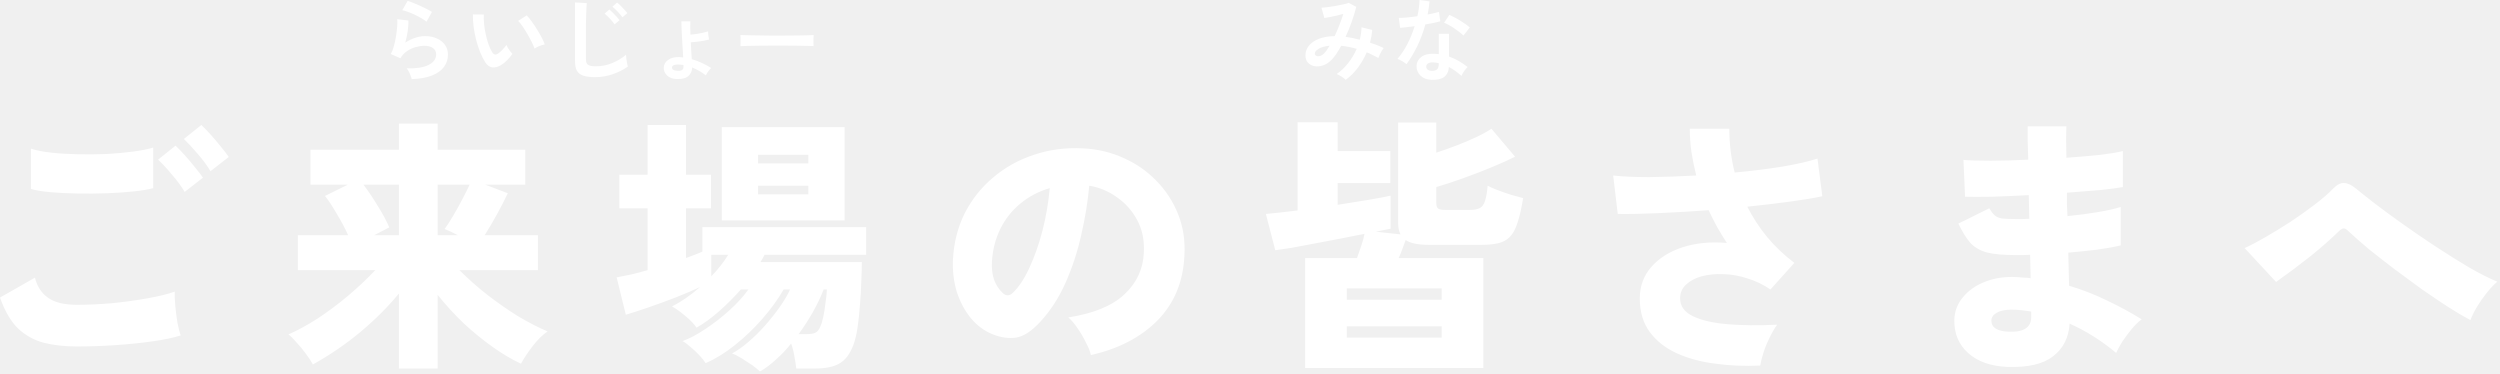
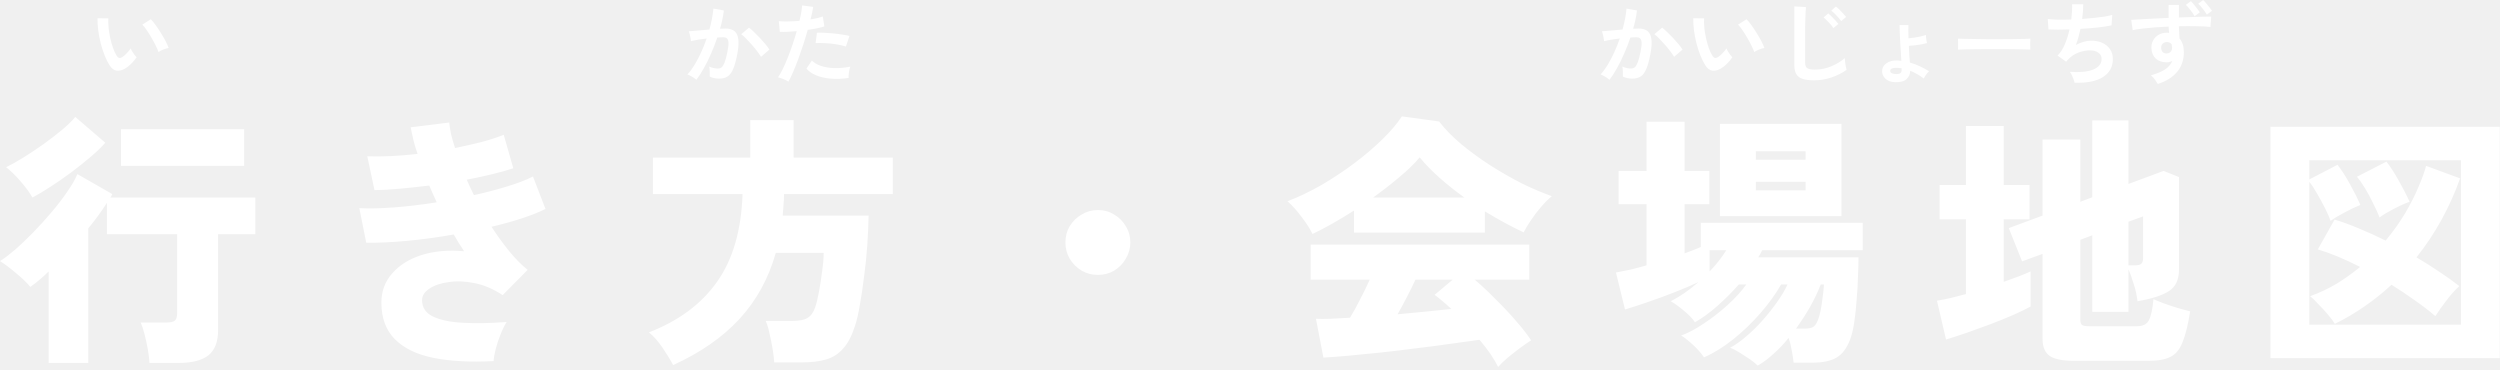
- <svg xmlns="http://www.w3.org/2000/svg" width="837" height="125" viewBox="0 0 837 125" fill="none">
-   <path d="M137.831 26.49C137.771 26.19 137.651 25.81 137.471 25.35C137.311 24.89 137.111 24.43 136.871 23.97C136.631 23.51 136.391 23.15 136.151 22.89C139.351 22.97 141.791 22.59 143.471 21.75C145.171 20.91 146.021 19.72 146.021 18.18C146.021 17.28 145.661 16.58 144.941 16.08C144.221 15.58 143.281 15.33 142.121 15.33C141.221 15.33 140.261 15.47 139.241 15.75C138.221 16.01 137.251 16.45 136.331 17.07C135.431 17.67 134.671 18.48 134.051 19.5L130.841 18.09C131.241 17.39 131.581 16.52 131.861 15.48C132.161 14.42 132.401 13.32 132.581 12.18C132.761 11.04 132.891 9.96 132.971 8.94C133.051 7.92 133.061 7.08 133.001 6.42L136.751 6.87C136.771 7.85 136.691 9.01 136.511 10.35C136.331 11.67 136.051 12.98 135.671 14.28C136.731 13.58 137.841 13.04 139.001 12.66C140.161 12.28 141.251 12.09 142.271 12.09C143.831 12.09 145.181 12.36 146.321 12.9C147.481 13.42 148.381 14.15 149.021 15.09C149.661 16.01 149.981 17.07 149.981 18.27C149.981 19.79 149.541 21.16 148.661 22.38C147.801 23.58 146.471 24.54 144.671 25.26C142.891 25.98 140.611 26.39 137.831 26.49ZM142.811 7.26C142.311 6.86 141.711 6.46 141.011 6.06C140.331 5.66 139.611 5.28 138.851 4.92C138.091 4.56 137.341 4.25 136.601 3.99C135.881 3.71 135.241 3.52 134.681 3.42L136.481 0.3C137.001 0.44 137.621 0.66 138.341 0.96C139.061 1.24 139.811 1.56 140.591 1.92C141.391 2.28 142.141 2.64 142.841 3C143.561 3.36 144.151 3.69 144.611 3.99L142.811 7.26ZM167.621 21.87C166.621 22.43 165.681 22.66 164.801 22.56C163.921 22.44 163.141 21.87 162.461 20.85C161.841 19.89 161.271 18.76 160.751 17.46C160.231 16.16 159.781 14.78 159.401 13.32C159.041 11.86 158.761 10.4 158.561 8.94C158.381 7.48 158.301 6.11 158.321 4.83L161.981 4.86C161.921 5.84 161.951 6.91 162.071 8.07C162.191 9.23 162.381 10.4 162.641 11.58C162.901 12.76 163.211 13.86 163.571 14.88C163.931 15.88 164.321 16.72 164.741 17.4C165.021 17.88 165.321 18.16 165.641 18.24C165.981 18.3 166.341 18.21 166.721 17.97C167.201 17.65 167.701 17.21 168.221 16.65C168.761 16.09 169.211 15.55 169.571 15.03C169.671 15.33 169.831 15.67 170.051 16.05C170.291 16.43 170.541 16.8 170.801 17.16C171.081 17.52 171.331 17.81 171.551 18.03C171.011 18.83 170.391 19.57 169.691 20.25C169.011 20.93 168.321 21.47 167.621 21.87ZM178.961 16.26C178.761 15.68 178.451 14.96 178.031 14.1C177.611 13.24 177.131 12.35 176.591 11.43C176.051 10.49 175.511 9.63 174.971 8.85C174.431 8.05 173.931 7.43 173.471 6.99L176.351 5.16C176.851 5.66 177.401 6.33 178.001 7.17C178.621 8.01 179.221 8.91 179.801 9.87C180.401 10.81 180.931 11.73 181.391 12.63C181.851 13.51 182.181 14.26 182.381 14.88C181.761 15 181.131 15.19 180.491 15.45C179.871 15.71 179.361 15.98 178.961 16.26ZM199.241 25.83C197.641 25.83 196.341 25.67 195.341 25.35C194.361 25.03 193.641 24.49 193.181 23.73C192.741 22.97 192.521 21.94 192.521 20.64V0.81L196.451 1.05C196.411 1.39 196.371 1.96 196.331 2.76C196.291 3.56 196.261 4.42 196.241 5.34C196.221 6.08 196.201 6.89 196.181 7.77C196.181 8.65 196.181 9.62 196.181 10.68V19.92C196.181 20.8 196.421 21.4 196.901 21.72C197.401 22.04 198.261 22.2 199.481 22.2C201.441 22.2 203.291 21.83 205.031 21.09C206.791 20.35 208.311 19.43 209.591 18.33C209.611 18.71 209.651 19.17 209.711 19.71C209.791 20.23 209.871 20.73 209.951 21.21C210.051 21.67 210.131 22.03 210.191 22.29C208.751 23.33 207.071 24.18 205.151 24.84C203.251 25.5 201.281 25.83 199.241 25.83ZM205.751 8.16C205.351 7.54 204.821 6.89 204.161 6.21C203.521 5.53 202.941 4.98 202.421 4.56L204.011 3.18C204.311 3.42 204.681 3.76 205.121 4.2C205.581 4.64 206.021 5.1 206.441 5.58C206.861 6.04 207.191 6.43 207.431 6.75L205.751 8.16ZM208.391 5.79C207.971 5.19 207.431 4.55 206.771 3.87C206.131 3.19 205.551 2.65 205.031 2.25L206.591 0.87C206.911 1.09 207.291 1.42 207.731 1.86C208.171 2.3 208.601 2.75 209.021 3.21C209.461 3.67 209.801 4.06 210.041 4.38L208.391 5.79ZM226.601 26.46C225.221 26.42 224.141 26.03 223.361 25.29C222.601 24.57 222.221 23.72 222.221 22.74C222.221 21.68 222.691 20.8 223.631 20.1C224.591 19.38 225.861 19.05 227.441 19.11C227.661 19.13 227.881 19.15 228.101 19.17C228.321 19.17 228.531 19.19 228.731 19.23C228.671 18.27 228.611 17.23 228.551 16.11C228.491 14.97 228.421 13.85 228.341 12.75C228.281 11.63 228.231 10.58 228.191 9.6C228.151 8.62 228.131 7.8 228.131 7.14H231.131C231.111 7.64 231.101 8.28 231.101 9.06C231.121 9.84 231.141 10.69 231.161 11.61C231.781 11.55 232.451 11.47 233.171 11.37C233.911 11.25 234.621 11.12 235.301 10.98C236.001 10.82 236.591 10.66 237.071 10.5C237.071 10.7 237.081 10.98 237.101 11.34C237.141 11.7 237.191 12.06 237.251 12.42C237.311 12.78 237.361 13.05 237.401 13.23C236.921 13.37 236.321 13.51 235.601 13.65C234.881 13.77 234.141 13.88 233.381 13.98C232.621 14.06 231.921 14.12 231.281 14.16C231.321 15.18 231.371 16.18 231.431 17.16C231.511 18.14 231.571 19.02 231.611 19.8C232.851 20.16 234.011 20.6 235.091 21.12C236.191 21.64 237.201 22.19 238.121 22.77C237.921 22.93 237.691 23.17 237.431 23.49C237.191 23.81 236.961 24.13 236.741 24.45C236.541 24.77 236.401 25.03 236.321 25.23C235.641 24.69 234.911 24.2 234.131 23.76C233.351 23.3 232.551 22.91 231.731 22.59C231.711 23.77 231.291 24.72 230.471 25.44C229.671 26.18 228.381 26.52 226.601 26.46ZM226.691 23.7C228.111 23.82 228.821 23.4 228.821 22.44V21.75C228.521 21.71 228.221 21.68 227.921 21.66C227.621 21.62 227.331 21.6 227.051 21.6C225.671 21.6 224.981 21.94 224.981 22.62C224.981 23.26 225.551 23.62 226.691 23.7ZM247.901 15.45C247.921 15.17 247.931 14.79 247.931 14.31C247.931 13.83 247.931 13.35 247.931 12.87C247.931 12.39 247.921 12.01 247.901 11.73C248.281 11.75 248.951 11.77 249.911 11.79C250.891 11.81 252.051 11.83 253.391 11.85C254.751 11.87 256.201 11.89 257.741 11.91C259.281 11.91 260.821 11.91 262.361 11.91C263.901 11.91 265.351 11.9 266.711 11.88C268.091 11.86 269.281 11.84 270.281 11.82C271.281 11.8 271.991 11.77 272.411 11.73C272.391 11.99 272.371 12.36 272.351 12.84C272.351 13.32 272.351 13.81 272.351 14.31C272.371 14.79 272.381 15.16 272.381 15.42C271.881 15.4 271.141 15.38 270.161 15.36C269.201 15.34 268.071 15.32 266.771 15.3C265.491 15.28 264.121 15.27 262.661 15.27C261.221 15.27 259.761 15.27 258.281 15.27C256.801 15.27 255.391 15.28 254.051 15.3C252.711 15.32 251.501 15.34 250.421 15.36C249.361 15.38 248.521 15.41 247.901 15.45Z" fill="white" />
-   <path d="M25.741 116C21.601 116 17.881 115.58 14.581 114.74C11.281 113.84 8.401 112.22 5.941 109.88C3.541 107.48 1.561 104.06 0.001 99.62L11.701 92.96C12.421 95.9 13.891 98.15 16.111 99.71C18.331 101.27 21.541 102.05 25.741 102.05C29.461 102.05 33.391 101.87 37.531 101.51C41.671 101.09 45.601 100.55 49.321 99.89C53.041 99.23 56.101 98.48 58.501 97.64C58.441 98.9 58.501 100.49 58.681 102.41C58.861 104.27 59.101 106.13 59.401 107.99C59.761 109.79 60.121 111.23 60.481 112.31C58.021 113.09 54.871 113.75 51.031 114.29C47.191 114.83 43.081 115.25 38.701 115.55C34.321 115.85 30.001 116 25.741 116ZM10.351 63.26V49.76C12.151 50.36 14.431 50.81 17.191 51.11C19.951 51.41 22.921 51.59 26.101 51.65C29.341 51.71 32.551 51.68 35.731 51.56C38.911 51.38 41.851 51.11 44.551 50.75C47.311 50.39 49.561 49.94 51.301 49.4V62.99C49.801 63.41 47.671 63.77 44.911 64.07C42.211 64.37 39.211 64.58 35.911 64.7C32.671 64.82 29.371 64.85 26.011 64.79C22.711 64.73 19.681 64.58 16.921 64.34C14.161 64.1 11.971 63.74 10.351 63.26ZM70.471 57.32C69.331 55.4 67.891 53.45 66.151 51.47C64.471 49.49 62.941 47.84 61.561 46.52L67.411 41.84C68.191 42.56 69.181 43.58 70.381 44.9C71.581 46.22 72.751 47.6 73.891 49.04C75.031 50.42 75.931 51.59 76.591 52.55L70.471 57.32ZM61.831 64.25C60.691 62.33 59.251 60.38 57.511 58.4C55.831 56.36 54.301 54.71 52.921 53.45L58.771 48.77C59.551 49.49 60.541 50.51 61.741 51.83C62.941 53.15 64.111 54.53 65.251 55.97C66.391 57.35 67.291 58.52 67.951 59.48L61.831 64.25ZM133.561 123.38V98.27C129.841 102.77 125.581 107.03 120.781 111.05C115.981 115.07 110.641 118.73 104.761 122.03C104.161 120.89 103.351 119.66 102.331 118.34C101.371 117.02 100.351 115.79 99.271 114.65C98.251 113.45 97.351 112.55 96.571 111.95C99.511 110.69 102.721 108.95 106.201 106.73C109.681 104.45 113.101 101.9 116.461 99.08C119.881 96.2 122.941 93.32 125.641 90.44H99.721V78.74H116.551C115.531 76.46 114.271 74.09 112.771 71.63C111.331 69.11 110.011 67.1 108.811 65.6L116.461 61.82H103.951V50.12H133.561V41.39H146.521V50.12H175.861V61.82H162.451L170.011 64.7C169.051 66.74 167.881 69.02 166.501 71.54C165.121 74.06 163.711 76.46 162.271 78.74H180.091V90.44H153.811C156.691 93.32 159.811 96.08 163.171 98.72C166.591 101.36 170.041 103.76 173.521 105.92C177.061 108.02 180.331 109.7 183.331 110.96C181.651 112.1 180.001 113.72 178.381 115.82C176.761 117.92 175.441 119.9 174.421 121.76C171.421 120.38 168.271 118.52 164.971 116.18C161.671 113.84 158.431 111.2 155.251 108.26C152.131 105.26 149.221 102.08 146.521 98.72V123.38H133.561ZM125.281 78.74H133.561V61.82H121.681C123.361 64.04 125.011 66.5 126.631 69.2C128.311 71.9 129.541 74.21 130.321 76.13L125.281 78.74ZM146.521 78.74H153.271C152.491 78.32 151.711 77.93 150.931 77.57C150.151 77.21 149.461 76.91 148.861 76.67C149.701 75.53 150.631 74.09 151.651 72.35C152.731 70.55 153.751 68.72 154.711 66.86C155.731 64.94 156.571 63.26 157.231 61.82H146.521V78.74ZM254.431 124.37C253.891 123.83 253.051 123.14 251.911 122.3C250.771 121.52 249.571 120.74 248.311 119.96C247.051 119.18 245.971 118.64 245.071 118.34C246.871 117.38 248.701 116.09 250.561 114.47C252.481 112.85 254.341 111.02 256.141 108.98C257.941 106.94 259.561 104.9 261.001 102.86C262.501 100.76 263.671 98.78 264.511 96.92H262.351C260.491 100.16 258.151 103.4 255.331 106.64C252.511 109.88 249.451 112.82 246.151 115.46C242.851 118.1 239.551 120.14 236.251 121.58C235.771 120.8 235.051 119.9 234.091 118.88C233.191 117.92 232.231 117.02 231.211 116.18C230.191 115.28 229.291 114.62 228.511 114.2C230.851 113.36 233.401 112.01 236.161 110.15C238.981 108.29 241.681 106.19 244.261 103.85C246.841 101.51 248.941 99.2 250.561 96.92H248.041C245.761 99.5 243.331 101.93 240.751 104.21C238.171 106.49 235.651 108.32 233.191 109.7C232.411 108.5 231.181 107.21 229.501 105.83C227.881 104.45 226.381 103.37 225.001 102.59C228.181 100.97 231.301 98.81 234.361 96.11C232.081 97.19 229.411 98.33 226.351 99.53C223.291 100.73 220.261 101.84 217.261 102.86C214.321 103.88 211.741 104.72 209.521 105.38L206.461 92.87C208.021 92.57 209.671 92.24 211.411 91.88C213.151 91.46 214.951 90.98 216.811 90.44V69.74H207.361V58.49H216.811V41.84H229.681V58.49H238.051V69.74H229.681V86.39C230.701 86.03 231.661 85.67 232.561 85.31C233.521 84.95 234.391 84.59 235.171 84.23V76.04H289.981V85.31H255.961C255.601 86.09 255.151 86.9 254.611 87.74H288.541C288.541 89.54 288.481 91.7 288.361 94.22C288.301 96.74 288.151 99.35 287.911 102.05C287.731 104.75 287.461 107.3 287.101 109.7C286.741 112.1 286.261 114.08 285.661 115.64C284.521 118.58 282.991 120.59 281.071 121.67C279.151 122.81 276.421 123.38 272.881 123.38H266.581C266.461 122.18 266.251 120.8 265.951 119.24C265.711 117.74 265.351 116.33 264.871 115.01C263.251 117.05 261.541 118.85 259.741 120.41C258.001 122.03 256.231 123.35 254.431 124.37ZM241.651 73.79V42.56H282.781V73.79H241.651ZM267.391 111.86H270.091C271.351 111.86 272.311 111.71 272.971 111.41C273.691 111.05 274.261 110.33 274.681 109.25C275.041 108.47 275.371 107.36 275.671 105.92C275.971 104.48 276.211 102.95 276.391 101.33C276.631 99.71 276.781 98.24 276.841 96.92H275.761C274.801 99.38 273.601 101.9 272.161 104.48C270.721 107 269.131 109.46 267.391 111.86ZM253.801 65.06H270.631V62.18H253.801V65.06ZM253.801 54.71H270.631V51.83H253.801V54.71ZM238.141 92.51C240.361 90.23 242.251 87.83 243.811 85.31H238.141V92.51ZM365.221 118.88C364.981 117.68 364.441 116.3 363.601 114.74C362.821 113.12 361.891 111.53 360.811 109.97C359.791 108.41 358.741 107.18 357.661 106.28C366.121 104.96 372.391 102.38 376.471 98.54C380.551 94.7 382.711 90.08 382.951 84.68C383.191 80.6 382.471 76.97 380.791 73.79C379.111 70.61 376.831 68.03 373.951 66.05C371.131 64.01 368.041 62.72 364.681 62.18C364.201 67.52 363.301 73.04 361.981 78.74C360.721 84.38 358.951 89.75 356.671 94.85C354.391 99.89 351.571 104.21 348.211 107.81C345.391 110.87 342.721 112.61 340.201 113.03C337.681 113.39 335.011 113 332.191 111.86C329.431 110.72 327.031 108.92 324.991 106.46C322.951 103.94 321.391 101 320.311 97.64C319.291 94.22 318.871 90.62 319.051 86.84C319.351 81.2 320.671 76.04 323.011 71.36C325.411 66.68 328.591 62.69 332.551 59.39C336.511 56.03 341.041 53.51 346.141 51.83C351.301 50.09 356.791 49.37 362.611 49.67C367.471 49.91 372.001 50.99 376.201 52.91C380.401 54.77 384.061 57.32 387.181 60.56C390.361 63.8 392.791 67.55 394.471 71.81C396.151 76.07 396.841 80.69 396.541 85.67C396.121 94.37 393.121 101.57 387.541 107.27C381.961 112.91 374.521 116.78 365.221 118.88ZM339.031 98.09C341.071 96.17 342.931 93.38 344.611 89.72C346.351 86 347.821 81.83 349.021 77.21C350.221 72.53 351.031 67.79 351.451 62.99C347.731 64.07 344.431 65.81 341.551 68.21C338.731 70.55 336.511 73.37 334.891 76.67C333.271 79.97 332.341 83.6 332.101 87.56C331.981 89.9 332.221 91.94 332.821 93.68C333.481 95.42 334.411 96.86 335.611 98C336.751 99.14 337.891 99.17 339.031 98.09ZM436.951 123.2V86.39H454.321C454.801 85.01 455.281 83.63 455.761 82.25C456.241 80.87 456.601 79.55 456.841 78.29C454.261 78.83 451.531 79.37 448.651 79.91C445.771 80.45 442.921 80.99 440.101 81.53C437.341 82.07 434.791 82.55 432.451 82.97C430.171 83.33 428.341 83.6 426.961 83.78L423.811 71.63C425.011 71.51 426.511 71.36 428.311 71.18C430.171 70.94 432.211 70.7 434.431 70.46V40.94H447.841V50.57H465.481V61.28H447.841V68.57C451.381 68.03 454.741 67.49 457.921 66.95C461.161 66.41 463.711 65.93 465.571 65.51V76.58C464.911 76.7 464.161 76.85 463.321 77.03C462.481 77.21 461.581 77.39 460.621 77.57L468.901 78.47C468.361 77.45 468.091 76.16 468.091 74.6V41.03H480.871V51.11C483.091 50.39 485.371 49.58 487.711 48.68C490.051 47.78 492.241 46.85 494.281 45.89C496.321 44.93 498.001 44 499.321 43.1L507.241 52.46C505.261 53.48 502.741 54.62 499.681 55.88C496.681 57.14 493.501 58.37 490.141 59.57C486.841 60.77 483.751 61.79 480.871 62.63V68.12C480.871 68.9 481.081 69.47 481.501 69.83C481.921 70.13 482.731 70.28 483.931 70.28H492.121C493.561 70.28 494.671 70.07 495.451 69.65C496.231 69.23 496.801 68.45 497.161 67.31C497.581 66.11 497.881 64.4 498.061 62.18C498.961 62.66 500.131 63.17 501.571 63.71C503.011 64.25 504.481 64.76 505.981 65.24C507.541 65.66 508.861 66.02 509.941 66.32C509.401 69.74 508.771 72.5 508.051 74.6C507.391 76.7 506.521 78.29 505.441 79.37C504.421 80.39 503.131 81.08 501.571 81.44C500.011 81.8 498.061 81.98 495.721 81.98H478.621C474.781 81.98 472.111 81.44 470.611 80.36C470.311 81.26 469.951 82.25 469.531 83.33C469.171 84.35 468.751 85.37 468.271 86.39H496.621V123.2H436.951ZM450.901 113.03H482.671V109.25H450.901V113.03ZM450.901 100.34H482.671V96.56H450.901V100.34ZM589.321 122.39C584.101 122.63 579.091 122.42 574.291 121.76C569.491 121.16 565.171 119.99 561.331 118.25C557.551 116.51 554.551 114.14 552.331 111.14C550.111 108.14 549.001 104.39 549.001 99.89C549.001 95.81 550.291 92.3 552.871 89.36C555.451 86.42 558.931 84.23 563.311 82.79C567.751 81.35 572.701 80.87 578.161 81.35C577.021 79.61 575.941 77.84 574.921 76.04C573.901 74.18 572.941 72.29 572.041 70.37C566.281 70.79 560.701 71.12 555.301 71.36C549.901 71.6 545.341 71.69 541.621 71.63L540.091 58.76C543.271 59.12 547.321 59.3 552.241 59.3C557.161 59.24 562.381 59.06 567.901 58.76C567.241 56.12 566.701 53.48 566.281 50.84C565.921 48.2 565.741 45.62 565.741 43.1H578.971C578.971 45.56 579.121 48.02 579.421 50.48C579.721 52.94 580.171 55.37 580.771 57.77C586.471 57.23 591.781 56.57 596.701 55.79C601.621 54.95 605.551 54.05 608.491 53.09L610.111 65.69C607.411 66.29 603.841 66.89 599.401 67.49C594.961 68.09 590.161 68.66 585.001 69.2C586.801 72.74 588.991 76.1 591.571 79.28C594.211 82.46 597.271 85.37 600.751 88.01L592.741 96.92C590.401 95.3 587.851 94.07 585.091 93.23C582.391 92.33 579.691 91.85 576.991 91.79C574.351 91.67 571.921 91.91 569.701 92.51C567.541 93.11 565.801 94.04 564.481 95.3C563.161 96.5 562.501 98.03 562.501 99.89C562.501 102.47 563.911 104.45 566.731 105.83C569.551 107.21 573.391 108.11 578.251 108.53C583.171 108.95 588.751 109.01 594.991 108.71C594.151 109.85 593.311 111.29 592.471 113.03C591.631 114.71 590.941 116.39 590.401 118.07C589.861 119.81 589.501 121.25 589.321 122.39ZM672.031 122.84C666.451 122.6 662.071 121.04 658.891 118.16C655.771 115.34 654.241 111.68 654.301 107.18C654.361 104.3 655.321 101.75 657.181 99.53C659.041 97.25 661.531 95.51 664.651 94.31C667.831 93.05 671.431 92.54 675.451 92.78C676.171 92.84 676.891 92.9 677.611 92.96C678.391 92.96 679.141 93.02 679.861 93.14L679.681 85.31C678.841 85.37 678.001 85.4 677.161 85.4C676.381 85.4 675.571 85.4 674.731 85.4C670.651 85.4 667.441 85.1 665.101 84.5C662.821 83.84 660.991 82.76 659.611 81.26C658.291 79.7 656.971 77.57 655.651 74.87L666.001 69.74C666.601 70.76 667.201 71.54 667.801 72.08C668.401 72.62 669.241 72.98 670.321 73.16C671.461 73.28 673.021 73.34 675.001 73.34C675.721 73.34 676.441 73.34 677.161 73.34C677.881 73.34 678.631 73.31 679.411 73.25L679.231 65.33C674.791 65.57 670.651 65.75 666.811 65.87C662.971 65.93 660.001 65.93 657.901 65.87L657.361 53.54C659.461 53.72 662.461 53.81 666.361 53.81C670.321 53.81 674.551 53.69 679.051 53.45C678.991 51.23 678.931 49.19 678.871 47.33C678.871 45.41 678.871 43.73 678.871 42.29H691.831C691.711 45.05 691.711 48.56 691.831 52.82C696.031 52.52 699.841 52.19 703.261 51.83C706.681 51.41 709.171 50.99 710.731 50.57V62.63C709.171 62.93 706.681 63.26 703.261 63.62C699.901 63.92 696.151 64.22 692.011 64.52C692.011 65.84 692.011 67.16 692.011 68.48C692.071 69.74 692.131 71.03 692.191 72.35C695.851 71.99 699.271 71.54 702.451 71C705.631 70.46 708.151 69.89 710.011 69.29V82.16C707.731 82.7 705.061 83.18 702.001 83.6C699.001 83.96 695.821 84.29 692.461 84.59L692.731 95.66C697.171 96.98 701.401 98.63 705.421 100.61C709.501 102.53 713.371 104.63 717.031 106.91C715.951 107.69 714.841 108.77 713.701 110.15C712.561 111.53 711.511 112.94 710.551 114.38C709.651 115.82 708.961 117.08 708.481 118.16C703.621 114.08 698.431 110.81 692.911 108.35C692.611 113.03 690.781 116.66 687.421 119.24C684.121 121.88 678.991 123.08 672.031 122.84ZM672.391 111.05C677.491 111.29 680.041 109.67 680.041 106.19V104.3C678.901 104.12 677.791 103.97 676.711 103.85C675.631 103.73 674.551 103.67 673.471 103.67C671.311 103.67 669.631 104.03 668.431 104.75C667.291 105.41 666.721 106.28 666.721 107.36C666.721 109.64 668.611 110.87 672.391 111.05ZM827.101 107.18C824.941 106.04 822.451 104.57 819.631 102.77C816.871 100.97 813.931 98.99 810.811 96.83C807.751 94.61 804.691 92.36 801.631 90.08C798.571 87.74 795.691 85.49 792.991 83.33C790.351 81.11 788.071 79.1 786.151 77.3C785.551 76.7 785.041 76.43 784.621 76.49C784.261 76.49 783.811 76.73 783.271 77.21C780.451 79.97 777.181 82.85 773.461 85.85C769.741 88.79 765.931 91.64 762.031 94.4L751.501 83.06C753.481 82.16 755.821 80.93 758.521 79.37C761.221 77.81 764.011 76.1 766.891 74.24C769.771 72.32 772.471 70.4 774.991 68.48C777.511 66.56 779.551 64.79 781.111 63.17C782.431 61.79 783.691 61.16 784.891 61.28C786.091 61.34 787.441 62 788.941 63.26C790.321 64.4 792.361 66.02 795.061 68.12C797.821 70.22 800.971 72.53 804.511 75.05C808.051 77.57 811.741 80.09 815.581 82.61C819.421 85.13 823.111 87.44 826.651 89.54C830.191 91.58 833.341 93.17 836.101 94.31C835.021 95.21 833.851 96.44 832.591 98C831.391 99.5 830.281 101.09 829.261 102.77C828.301 104.39 827.581 105.86 827.101 107.18Z" fill="white" />
-   <path d="M450.531 26.73C450.211 26.39 449.741 26.02 449.121 25.62C448.521 25.24 447.991 24.96 447.531 24.78C448.951 23.8 450.231 22.58 451.371 21.12C452.531 19.64 453.481 18.05 454.221 16.35C453.361 16.09 452.491 15.88 451.611 15.72C450.731 15.54 449.871 15.41 449.031 15.33C448.511 16.31 447.971 17.21 447.411 18.03C446.871 18.83 446.321 19.51 445.761 20.07C444.921 20.93 444.001 21.53 443.001 21.87C442.021 22.21 441.071 22.31 440.151 22.17C439.251 22.01 438.511 21.62 437.931 21C437.351 20.38 437.061 19.55 437.061 18.51C437.061 17.35 437.441 16.29 438.201 15.33C438.961 14.37 440.061 13.6 441.501 13.02C442.961 12.44 444.741 12.13 446.841 12.09C447.381 10.95 447.901 9.74 448.401 8.46C448.901 7.18 449.351 5.91 449.751 4.65C449.011 4.85 448.231 5.05 447.411 5.25C446.611 5.43 445.851 5.59 445.131 5.73C444.431 5.87 443.851 5.97 443.391 6.03L442.431 2.58C442.951 2.56 443.621 2.5 444.441 2.4C445.261 2.3 446.121 2.17 447.021 2.01C447.941 1.85 448.801 1.68 449.601 1.5C450.421 1.32 451.071 1.14 451.551 0.96L454.071 2.31C453.731 3.71 453.251 5.3 452.631 7.08C452.011 8.86 451.301 10.61 450.501 12.33C451.261 12.43 452.031 12.56 452.811 12.72C453.611 12.88 454.421 13.07 455.241 13.29C455.421 12.59 455.561 11.9 455.661 11.22C455.761 10.52 455.821 9.83 455.841 9.15L459.411 10.02C459.311 11.42 459.071 12.84 458.691 14.28C459.491 14.54 460.271 14.82 461.031 15.12C461.811 15.42 462.551 15.74 463.251 16.08C463.051 16.32 462.831 16.64 462.591 17.04C462.351 17.44 462.131 17.86 461.931 18.3C461.751 18.72 461.601 19.09 461.481 19.41C460.861 19.07 460.221 18.74 459.561 18.42C458.921 18.08 458.261 17.78 457.581 17.52C456.801 19.34 455.811 21.06 454.611 22.68C453.411 24.28 452.051 25.63 450.531 26.73ZM440.211 18.09C440.251 18.35 440.421 18.56 440.721 18.72C441.021 18.86 441.391 18.88 441.831 18.78C442.291 18.68 442.781 18.38 443.301 17.88C443.581 17.6 443.881 17.24 444.201 16.8C444.521 16.36 444.841 15.86 445.161 15.3C443.461 15.48 442.191 15.85 441.351 16.41C440.511 16.95 440.131 17.51 440.211 18.09ZM479.181 26.73C477.641 26.65 476.431 26.17 475.551 25.29C474.671 24.41 474.241 23.34 474.261 22.08C474.281 20.9 474.791 19.91 475.791 19.11C476.811 18.31 478.231 17.94 480.051 18C480.331 18.02 480.611 18.04 480.891 18.06C481.171 18.06 481.441 18.08 481.701 18.12V11.31H485.121V18.93C486.261 19.31 487.341 19.8 488.361 20.4C489.401 21 490.401 21.68 491.361 22.44C491.001 22.76 490.611 23.22 490.191 23.82C489.791 24.42 489.491 24.95 489.291 25.41C488.651 24.83 487.981 24.29 487.281 23.79C486.581 23.27 485.851 22.82 485.091 22.44C484.891 25.48 482.921 26.91 479.181 26.73ZM470.901 21.48C470.581 21.2 470.121 20.88 469.521 20.52C468.921 20.16 468.371 19.89 467.871 19.71C469.111 18.29 470.221 16.63 471.201 14.73C472.181 12.81 472.991 10.82 473.631 8.76C472.631 8.9 471.701 9.02 470.841 9.12C469.981 9.22 469.291 9.29 468.771 9.33L468.321 6C469.021 6 469.921 5.95 471.021 5.85C472.141 5.75 473.311 5.61 474.531 5.43C474.751 4.49 474.921 3.57 475.041 2.67C475.161 1.75 475.241 0.86 475.281 -9.91821e-05L478.611 0.48C478.451 1.98 478.241 3.44 477.981 4.86C478.681 4.72 479.351 4.58 479.991 4.44C480.651 4.28 481.241 4.13 481.761 3.99L482.211 7.14C481.591 7.32 480.841 7.5 479.961 7.68C479.101 7.86 478.181 8.03 477.201 8.19C476.521 10.71 475.641 13.09 474.561 15.33C473.481 17.57 472.261 19.62 470.901 21.48ZM489.951 11.91C489.631 11.57 489.201 11.19 488.661 10.77C488.121 10.35 487.541 9.93 486.921 9.51C486.301 9.09 485.681 8.71 485.061 8.37C484.461 8.03 483.931 7.78 483.471 7.62L485.241 4.98C485.721 5.18 486.281 5.45 486.921 5.79C487.561 6.11 488.211 6.48 488.871 6.9C489.531 7.3 490.141 7.7 490.701 8.1C491.261 8.5 491.721 8.87 492.081 9.21L489.951 11.91ZM479.451 23.73C480.211 23.73 480.771 23.56 481.131 23.22C481.511 22.86 481.701 22.24 481.701 21.36V21.15C481.081 21.01 480.441 20.92 479.781 20.88C479.101 20.86 478.551 20.97 478.131 21.21C477.731 21.45 477.521 21.79 477.501 22.23C477.481 22.67 477.641 23.03 477.981 23.31C478.321 23.59 478.811 23.73 479.451 23.73Z" fill="white" />
+ <svg xmlns="http://www.w3.org/2000/svg" width="846" height="125" viewBox="0 0 846 125" fill="none">
+   <path d="M42.3 23.22C41.3 23.78 40.36 24.01 39.48 23.91C38.6 23.79 37.82 23.22 37.14 22.2C36.52 21.24 35.95 20.11 35.43 18.81C34.91 17.51 34.46 16.13 34.08 14.67C33.72 13.21 33.44 11.75 33.24 10.29C33.06 8.83 32.98 7.46 33 6.18L36.66 6.21C36.6 7.19 36.63 8.26 36.75 9.42C36.87 10.58 37.06 11.75 37.32 12.93C37.58 14.11 37.89 15.21 38.25 16.23C38.61 17.23 39 18.07 39.42 18.75C39.7 19.23 40 19.51 40.32 19.59C40.66 19.65 41.02 19.56 41.4 19.32C41.88 19 42.38 18.56 42.9 18C43.44 17.44 43.89 16.9 44.25 16.38C44.35 16.68 44.51 17.02 44.73 17.4C44.97 17.78 45.22 18.15 45.48 18.51C45.76 18.87 46.01 19.16 46.23 19.38C45.69 20.18 45.07 20.92 44.37 21.6C43.69 22.28 43 22.82 42.3 23.22ZM53.64 17.61C53.44 17.03 53.13 16.31 52.71 15.45C52.29 14.59 51.81 13.7 51.27 12.78C50.73 11.84 50.19 10.98 49.65 10.2C49.11 9.4 48.61 8.78 48.15 8.34L51.03 6.51C51.53 7.01 52.08 7.68 52.68 8.52C53.3 9.36 53.9 10.26 54.48 11.22C55.08 12.16 55.61 13.08 56.07 13.98C56.53 14.86 56.86 15.61 57.06 16.23C56.44 16.35 55.81 16.54 55.17 16.8C54.55 17.06 54.04 17.33 53.64 17.61Z" fill="white" />
+   <path d="M235.65 27C235.47 26.82 235.19 26.6 234.81 26.34C234.43 26.1 234.04 25.87 233.64 25.65C233.24 25.43 232.9 25.28 232.62 25.2C233.46 24.3 234.27 23.21 235.05 21.93C235.83 20.63 236.57 19.22 237.27 17.7C237.97 16.18 238.59 14.62 239.13 13.02C238.11 13.14 237.12 13.28 236.16 13.44C235.22 13.6 234.44 13.76 233.82 13.92C233.8 13.66 233.75 13.31 233.67 12.87C233.59 12.43 233.5 12 233.4 11.58C233.3 11.14 233.2 10.81 233.1 10.59C233.56 10.55 234.16 10.5 234.9 10.44C235.64 10.38 236.46 10.31 237.36 10.23C238.26 10.13 239.16 10.05 240.06 9.99C240.42 8.73 240.71 7.5 240.93 6.3C241.17 5.08 241.33 3.95 241.41 2.91L244.95 3.54C244.85 4.46 244.69 5.45 244.47 6.51C244.25 7.55 243.98 8.62 243.66 9.72C244.06 9.7 244.42 9.69 244.74 9.69C245.06 9.67 245.34 9.66 245.58 9.66C246.38 9.66 247.09 9.79 247.71 10.05C248.35 10.29 248.86 10.73 249.24 11.37C249.62 11.99 249.84 12.86 249.9 13.98C249.96 15.08 249.83 16.49 249.51 18.21C249.11 20.37 248.65 22.06 248.13 23.28C247.63 24.5 247 25.36 246.24 25.86C245.48 26.36 244.51 26.61 243.33 26.61C242.77 26.61 242.22 26.55 241.68 26.43C241.14 26.33 240.64 26.16 240.18 25.92C240.2 25.46 240.2 24.89 240.18 24.21C240.16 23.53 240.1 22.97 240 22.53C241 22.97 241.98 23.19 242.94 23.19C243.42 23.19 243.83 23.06 244.17 22.8C244.53 22.52 244.87 21.98 245.19 21.18C245.51 20.36 245.83 19.16 246.15 17.58C246.45 16.12 246.57 15.04 246.51 14.34C246.45 13.62 246.26 13.15 245.94 12.93C245.62 12.71 245.22 12.6 244.74 12.6C244.18 12.6 243.51 12.63 242.73 12.69C242.11 14.55 241.4 16.38 240.6 18.18C239.82 19.98 239 21.64 238.14 23.16C237.3 24.68 236.47 25.96 235.65 27ZM257.52 19.23C257.2 18.69 256.76 18.05 256.2 17.31C255.64 16.57 255.03 15.83 254.37 15.09C253.71 14.33 253.07 13.64 252.45 13.02C251.83 12.38 251.29 11.9 250.83 11.58L253.47 9.36C253.95 9.72 254.51 10.21 255.15 10.83C255.79 11.43 256.45 12.09 257.13 12.81C257.81 13.53 258.44 14.24 259.02 14.94C259.6 15.64 260.05 16.25 260.37 16.77L257.52 19.23ZM266.82 27.63C266.38 27.35 265.81 27.06 265.11 26.76C264.41 26.48 263.8 26.28 263.28 26.16C263.8 25.42 264.34 24.48 264.9 23.34C265.46 22.18 266.02 20.9 266.58 19.5C267.14 18.08 267.68 16.61 268.2 15.09C268.72 13.55 269.19 12.04 269.61 10.56C268.47 10.66 267.39 10.73 266.37 10.77C265.37 10.81 264.54 10.81 263.88 10.77L263.55 7.17C264.37 7.25 265.4 7.28 266.64 7.26C267.9 7.24 269.2 7.17 270.54 7.05C270.8 6.01 271 5.05 271.14 4.17C271.3 3.29 271.4 2.51 271.44 1.83L275.19 2.34C275.11 2.92 274.99 3.57 274.83 4.29C274.67 4.99 274.49 5.75 274.29 6.57C275.11 6.43 275.88 6.28 276.6 6.12C277.32 5.94 277.93 5.76 278.43 5.58L278.97 8.94C278.35 9.14 277.54 9.35 276.54 9.57C275.56 9.77 274.49 9.95 273.33 10.11C272.89 11.69 272.4 13.32 271.86 15C271.32 16.66 270.76 18.28 270.18 19.86C269.6 21.44 269.02 22.9 268.44 24.24C267.88 25.56 267.34 26.69 266.82 27.63ZM287.16 26.37C285 26.71 282.96 26.79 281.04 26.61C279.14 26.43 277.48 26.04 276.06 25.44C274.66 24.84 273.61 24.09 272.91 23.19L274.74 20.49C275.44 21.21 276.42 21.8 277.68 22.26C278.96 22.7 280.45 22.96 282.15 23.04C283.87 23.1 285.74 22.94 287.76 22.56C287.56 23.06 287.4 23.69 287.28 24.45C287.18 25.21 287.14 25.85 287.16 26.37ZM286.26 15.75C285.6 15.53 284.84 15.34 283.98 15.18C283.12 15 282.21 14.86 281.25 14.76C280.31 14.66 279.38 14.6 278.46 14.58C277.56 14.54 276.74 14.54 276 14.58L276.45 11.07C277.17 11.03 278.01 11.04 278.97 11.1C279.95 11.14 280.96 11.21 282 11.31C283.06 11.41 284.06 11.54 285 11.7C285.96 11.84 286.78 11.99 287.46 12.15L286.26 15.75Z" fill="white" />
+   <path d="M16.47 122.82V91.86C14.25 94.02 12.18 95.76 10.26 97.08C9 95.58 7.41 94.05 5.49 92.49C3.63 90.87 1.8 89.49 0 88.35C1.44 87.45 3.15 86.16 5.13 84.48C7.11 82.74 9.15 80.79 11.25 78.63C13.41 76.41 15.48 74.13 17.46 71.79C19.5 69.39 21.27 67.08 22.77 64.86C24.33 62.64 25.47 60.66 26.19 58.92L37.98 65.67C37.92 65.85 37.83 66.06 37.71 66.3C37.59 66.48 37.47 66.66 37.35 66.84H86.4V79.26H73.8V111.75C73.8 115.65 72.72 118.47 70.56 120.21C68.4 121.95 65.01 122.82 60.39 122.82H50.58C50.52 121.56 50.34 120.06 50.04 118.32C49.74 116.58 49.38 114.9 48.96 113.28C48.54 111.6 48.09 110.22 47.61 109.14H56.25C57.57 109.14 58.5 108.96 59.04 108.6C59.64 108.18 59.94 107.31 59.94 105.99V79.26H36.18V68.64C34.44 71.4 32.34 74.28 29.88 77.28V122.82H16.47ZM40.95 56.13V43.71H82.62V56.13H40.95ZM10.98 66.84C10.02 65.16 8.7 63.36 7.02 61.44C5.34 59.46 3.69 57.84 2.07 56.58C3.81 55.74 5.79 54.63 8.01 53.25C10.23 51.87 12.48 50.37 14.76 48.75C17.1 47.07 19.2 45.45 21.06 43.89C22.98 42.27 24.45 40.83 25.47 39.57L35.64 48.3C34.38 49.74 32.73 51.33 30.69 53.07C28.65 54.81 26.43 56.58 24.03 58.38C21.69 60.12 19.35 61.74 17.01 63.24C14.73 64.74 12.72 65.94 10.98 66.84ZM167.04 122.19C159.18 122.61 152.4 122.25 146.7 121.11C141.06 119.97 136.71 117.87 133.65 114.81C130.59 111.75 129.06 107.61 129.06 102.39C129.06 98.55 130.29 95.25 132.75 92.49C135.21 89.67 138.54 87.6 142.74 86.28C147 84.96 151.77 84.54 157.05 85.02C156.45 84.06 155.85 83.13 155.25 82.23C154.71 81.27 154.14 80.31 153.54 79.35C148.2 80.31 142.92 81.03 137.7 81.51C132.48 81.99 127.89 82.2 123.93 82.14L121.59 70.44C124.95 70.62 128.94 70.53 133.56 70.17C138.18 69.81 142.92 69.24 147.78 68.46C147.36 67.5 146.94 66.57 146.52 65.67C146.1 64.71 145.68 63.75 145.26 62.79C141.78 63.21 138.42 63.57 135.18 63.87C132 64.17 129.18 64.32 126.72 64.32L124.29 52.89C129.27 53.07 134.94 52.8 141.3 52.08C140.7 50.34 140.22 48.72 139.86 47.22C139.5 45.66 139.2 44.28 138.96 43.08L152.01 41.46C152.13 42.6 152.34 43.92 152.64 45.42C153 46.86 153.45 48.42 153.99 50.1C157.17 49.44 160.2 48.75 163.08 48.03C165.96 47.25 168.42 46.44 170.46 45.6L173.7 56.94C171.72 57.6 169.38 58.26 166.68 58.92C163.98 59.58 161.07 60.21 157.95 60.81C158.31 61.65 158.7 62.52 159.12 63.42C159.54 64.32 159.96 65.19 160.38 66.03C164.46 65.13 168.24 64.14 171.72 63.06C175.26 61.98 178.14 60.87 180.36 59.73L184.59 70.71C182.31 71.85 179.58 72.93 176.4 73.95C173.28 74.97 169.92 75.9 166.32 76.74C168.24 79.68 170.22 82.41 172.26 84.93C174.3 87.45 176.4 89.58 178.56 91.32L170.1 99.87C167.04 97.83 163.89 96.48 160.65 95.82C157.47 95.16 154.53 95.04 151.83 95.46C149.13 95.82 146.94 96.57 145.26 97.71C143.64 98.79 142.83 100.08 142.83 101.58C142.83 104.04 144.03 105.87 146.43 107.07C148.89 108.27 152.28 108.99 156.6 109.23C160.92 109.47 165.87 109.38 171.45 108.96C170.73 110.1 170.04 111.51 169.38 113.19C168.72 114.81 168.18 116.43 167.76 118.05C167.34 119.67 167.1 121.05 167.04 122.19ZM227.79 123.54C226.95 121.92 225.78 120 224.28 117.78C222.78 115.56 221.22 113.79 219.6 112.47C229.68 108.57 237.36 102.87 242.64 95.37C247.98 87.87 250.86 77.97 251.28 65.67H220.95V53.34H253.89V40.65H268.56V53.34H302.13V65.67H265.32C265.32 66.93 265.26 68.16 265.14 69.36C265.08 70.56 264.99 71.76 264.87 72.96H293.94C293.88 76.02 293.73 79.35 293.49 82.95C293.25 86.49 292.89 90.03 292.41 93.57C291.99 97.05 291.51 100.26 290.97 103.2C290.49 106.08 289.95 108.42 289.35 110.22C288.27 113.64 286.92 116.22 285.3 117.96C283.74 119.76 281.82 120.99 279.54 121.65C277.26 122.31 274.47 122.64 271.17 122.64H261.99C261.93 121.38 261.75 119.85 261.45 118.05C261.15 116.25 260.79 114.48 260.37 112.74C260.01 111 259.59 109.62 259.11 108.6H268.11C270.45 108.6 272.16 108.27 273.24 107.61C274.38 106.95 275.25 105.75 275.85 104.01C276.27 102.81 276.69 101.1 277.11 98.88C277.53 96.66 277.89 94.35 278.19 91.95C278.55 89.49 278.73 87.36 278.73 85.56H262.53C260.07 94.26 255.96 101.73 250.2 107.97C244.5 114.15 237.03 119.34 227.79 123.54ZM371.52 93.03C369.54 93.03 367.71 92.55 366.03 91.59C364.35 90.57 363 89.22 361.98 87.54C361.02 85.86 360.54 84.03 360.54 82.05C360.54 80.01 361.02 78.18 361.98 76.56C363 74.88 364.35 73.56 366.03 72.6C367.71 71.58 369.54 71.07 371.52 71.07C373.56 71.07 375.39 71.58 377.01 72.6C378.69 73.56 380.01 74.88 380.97 76.56C381.99 78.18 382.5 80.01 382.5 82.05C382.5 84.03 381.99 85.86 380.97 87.54C380.01 89.22 378.69 90.57 377.01 91.59C375.39 92.55 373.56 93.03 371.52 93.03ZM506.97 124.17C506.31 122.85 505.44 121.38 504.36 119.76C503.28 118.2 502.05 116.61 500.67 114.99C497.85 115.41 494.58 115.86 490.86 116.34C487.14 116.88 483.24 117.39 479.16 117.87C475.08 118.41 471.06 118.89 467.1 119.31C463.14 119.73 459.48 120.09 456.12 120.39C452.76 120.69 450 120.9 447.84 121.02L445.32 107.88C446.52 107.94 448.11 107.94 450.09 107.88C452.13 107.76 454.38 107.64 456.84 107.52C457.98 105.66 459.12 103.59 460.26 101.31C461.46 99.03 462.54 96.81 463.5 94.65H443.52V82.77H517.5V94.65H499.05C501.27 96.51 503.61 98.7 506.07 101.22C508.59 103.68 510.93 106.17 513.09 108.69C515.25 111.15 516.93 113.31 518.13 115.17C517.11 115.83 515.85 116.7 514.35 117.78C512.91 118.86 511.5 119.97 510.12 121.11C508.8 122.25 507.75 123.27 506.97 124.17ZM444.15 79.17C443.31 77.43 442.08 75.51 440.46 73.41C438.9 71.31 437.31 69.54 435.69 68.1C439.35 66.72 443.13 64.92 447.03 62.7C450.93 60.42 454.65 57.96 458.19 55.32C461.79 52.62 465 49.89 467.82 47.13C470.64 44.37 472.83 41.79 474.39 39.39L486.99 41.1C488.97 43.68 491.49 46.26 494.55 48.84C497.61 51.36 500.91 53.76 504.45 56.04C508.05 58.32 511.62 60.36 515.16 62.16C518.76 63.9 522.09 65.31 525.15 66.39C523.95 67.35 522.72 68.58 521.46 70.08C520.2 71.52 519.06 73.02 518.04 74.58C517.02 76.08 516.21 77.43 515.61 78.63C511.59 76.77 507.21 74.4 502.47 71.52V78.72H458.19V71.25C453.03 74.55 448.35 77.19 444.15 79.17ZM464.67 66.84H495.54C492.6 64.74 489.81 62.52 487.17 60.18C484.53 57.84 482.28 55.53 480.42 53.25C478.68 55.35 476.4 57.57 473.58 59.91C470.82 62.25 467.85 64.56 464.67 66.84ZM472.95 106.35C476.13 106.05 479.28 105.75 482.4 105.45C485.52 105.15 488.43 104.85 491.13 104.55C490.05 103.53 489.03 102.63 488.07 101.85C487.11 101.01 486.24 100.32 485.46 99.78L491.58 94.65H478.98C478.14 96.51 477.18 98.46 476.1 100.5C475.08 102.48 474.03 104.43 472.95 106.35ZM594.81 123.72C594.27 123.18 593.43 122.49 592.29 121.65C591.15 120.87 589.95 120.09 588.69 119.31C587.43 118.53 586.35 117.99 585.45 117.69C587.25 116.73 589.08 115.44 590.94 113.82C592.86 112.2 594.72 110.37 596.52 108.33C598.32 106.29 599.94 104.25 601.38 102.21C602.88 100.11 604.05 98.13 604.89 96.27H602.73C600.87 99.51 598.53 102.75 595.71 105.99C592.89 109.23 589.83 112.17 586.53 114.81C583.23 117.45 579.93 119.49 576.63 120.93C576.15 120.15 575.43 119.25 574.47 118.23C573.57 117.27 572.61 116.37 571.59 115.53C570.57 114.63 569.67 113.97 568.89 113.55C571.23 112.71 573.78 111.36 576.54 109.5C579.36 107.64 582.06 105.54 584.64 103.2C587.22 100.86 589.32 98.55 590.94 96.27H588.42C586.14 98.85 583.71 101.28 581.13 103.56C578.55 105.84 576.03 107.67 573.57 109.05C572.79 107.85 571.56 106.56 569.88 105.18C568.26 103.8 566.76 102.72 565.38 101.94C568.56 100.32 571.68 98.16 574.74 95.46C572.46 96.54 569.79 97.68 566.73 98.88C563.67 100.08 560.64 101.19 557.64 102.21C554.7 103.23 552.12 104.07 549.9 104.73L546.84 92.22C548.4 91.92 550.05 91.59 551.79 91.23C553.53 90.81 555.33 90.33 557.19 89.79V69.09H547.74V57.84H557.19V41.19H570.06V57.84H578.43V69.09H570.06V85.74C571.08 85.38 572.04 85.02 572.94 84.66C573.9 84.3 574.77 83.94 575.55 83.58V75.39H630.36V84.66H596.34C595.98 85.44 595.53 86.25 594.99 87.09H628.92C628.92 88.89 628.86 91.05 628.74 93.57C628.68 96.09 628.53 98.7 628.29 101.4C628.11 104.1 627.84 106.65 627.48 109.05C627.12 111.45 626.64 113.43 626.04 114.99C624.9 117.93 623.37 119.94 621.45 121.02C619.53 122.16 616.8 122.73 613.26 122.73H606.96C606.84 121.53 606.63 120.15 606.33 118.59C606.09 117.09 605.73 115.68 605.25 114.36C603.63 116.4 601.92 118.2 600.12 119.76C598.38 121.38 596.61 122.7 594.81 123.72ZM582.03 73.14V41.91H623.16V73.14H582.03ZM607.77 111.21H610.47C611.73 111.21 612.69 111.06 613.35 110.76C614.07 110.4 614.64 109.68 615.06 108.6C615.42 107.82 615.75 106.71 616.05 105.27C616.35 103.83 616.59 102.3 616.77 100.68C617.01 99.06 617.16 97.59 617.22 96.27H616.14C615.18 98.73 613.98 101.25 612.54 103.83C611.1 106.35 609.51 108.81 607.77 111.21ZM594.18 64.41H611.01V61.53H594.18V64.41ZM594.18 54.06H611.01V51.18H594.18V54.06ZM578.52 91.86C580.74 89.58 582.63 87.18 584.19 84.66H578.52V91.86ZM701.73 122.1C697.89 122.1 695.16 121.53 693.54 120.39C691.98 119.25 691.2 117.36 691.2 114.72V85.92L684.27 88.44L679.77 77.19L691.2 72.96V47.22H703.98V68.28L708.03 66.75V40.74H720.27V62.25L732.15 57.84L737.37 59.91V91.23C737.37 94.65 736.23 97.08 733.95 98.52C731.73 99.96 728.19 101.1 723.33 101.94C723.09 99.84 722.64 97.83 721.98 95.91C721.38 93.93 720.81 92.34 720.27 91.14V105.54H708.03V79.62L703.98 81.15V108.24C703.98 109.02 704.16 109.59 704.52 109.95C704.94 110.25 705.78 110.4 707.04 110.4H723.06C725.16 110.4 726.54 109.71 727.2 108.33C727.92 106.95 728.43 104.58 728.73 101.22C729.63 101.64 730.8 102.12 732.24 102.66C733.74 103.2 735.27 103.71 736.83 104.19C738.45 104.67 739.89 105.06 741.15 105.36C740.43 109.92 739.56 113.43 738.54 115.89C737.58 118.29 736.23 119.91 734.49 120.75C732.75 121.65 730.32 122.1 727.2 122.1H701.73ZM658.53 114.9L655.47 101.76C656.91 101.52 658.44 101.22 660.06 100.86C661.74 100.44 663.48 99.99 665.28 99.51V74.22H656.37V62.61H665.28V42.63H678.06V62.61H686.79V74.22H678.06V95.37C679.8 94.77 681.45 94.17 683.01 93.57C684.57 92.97 685.95 92.4 687.15 91.86V103.74C685.71 104.52 683.79 105.45 681.39 106.53C679.05 107.55 676.47 108.6 673.65 109.68C670.89 110.7 668.16 111.69 665.46 112.65C662.82 113.55 660.51 114.3 658.53 114.9ZM720.27 89.79H722.52C723.42 89.79 724.08 89.64 724.5 89.34C724.98 88.98 725.22 88.35 725.22 87.45V73.23L720.27 75.03V89.79ZM768.33 121.2V42.9H845.91V121.2H768.33ZM781.47 109.86H832.77V54.24H781.47V60.72L791.01 55.77C792.33 57.45 793.71 59.58 795.15 62.16C796.59 64.74 797.79 67.14 798.75 69.36C797.07 70.02 795.3 70.86 793.44 71.88C791.58 72.84 789.99 73.8 788.67 74.76C788.25 73.5 787.62 72.06 786.78 70.44C785.94 68.76 785.04 67.11 784.08 65.49C783.18 63.87 782.31 62.55 781.47 61.53V109.86ZM790.11 109.59C789.57 108.69 788.79 107.64 787.77 106.44C786.75 105.24 785.67 104.07 784.53 102.93C783.45 101.73 782.52 100.83 781.74 100.23C784.92 99.09 787.92 97.68 790.74 96C793.56 94.26 796.2 92.37 798.66 90.33C796.08 89.01 793.56 87.84 791.1 86.82C788.64 85.8 786.39 84.99 784.35 84.39L790.02 74.31C792.66 75.09 795.45 76.11 798.39 77.37C801.33 78.57 804.3 79.92 807.3 81.42C809.88 78.3 812.1 75.18 813.96 72.06C815.82 68.88 817.32 65.91 818.46 63.15C819.66 60.39 820.5 58.05 820.98 56.13L832.5 60.36C830.82 65.1 828.75 69.72 826.29 74.22C823.83 78.72 820.98 83.01 817.74 87.09C820.5 88.71 823.11 90.36 825.57 92.04C828.03 93.66 830.25 95.25 832.23 96.81C830.73 98.19 829.26 99.84 827.82 101.76C826.38 103.62 825.15 105.36 824.13 106.98C822.03 105.18 819.69 103.38 817.11 101.58C814.59 99.78 811.98 98.04 809.28 96.36C806.46 99 803.43 101.43 800.19 103.65C797.01 105.87 793.65 107.85 790.11 109.59ZM805.23 73.59C804.75 72.27 804.06 70.74 803.16 69C802.32 67.2 801.39 65.46 800.37 63.78C799.35 62.1 798.42 60.78 797.58 59.82L807.57 54.69C808.89 56.37 810.27 58.5 811.71 61.08C813.15 63.6 814.38 66 815.4 68.28C813.72 68.88 811.92 69.69 810 70.71C808.14 71.67 806.55 72.63 805.23 73.59Z" fill="white" />
+   <path d="M544.65 27C544.47 26.82 544.19 26.6 543.81 26.34C543.43 26.1 543.04 25.87 542.64 25.65C542.24 25.43 541.9 25.28 541.62 25.2C542.46 24.3 543.27 23.21 544.05 21.93C544.83 20.63 545.57 19.22 546.27 17.7C546.97 16.18 547.59 14.62 548.13 13.02C547.11 13.14 546.12 13.28 545.16 13.44C544.22 13.6 543.44 13.76 542.82 13.92C542.8 13.66 542.75 13.31 542.67 12.87C542.59 12.43 542.5 12 542.4 11.58C542.3 11.14 542.2 10.81 542.1 10.59C542.56 10.55 543.16 10.5 543.9 10.44C544.64 10.38 545.46 10.31 546.36 10.23C547.26 10.13 548.16 10.05 549.06 9.99C549.42 8.73 549.71 7.5 549.93 6.3C550.17 5.08 550.33 3.95 550.41 2.91L553.95 3.54C553.85 4.46 553.69 5.45 553.47 6.51C553.25 7.55 552.98 8.62 552.66 9.72C553.06 9.7 553.42 9.69 553.74 9.69C554.06 9.67 554.34 9.66 554.58 9.66C555.38 9.66 556.09 9.79 556.71 10.05C557.35 10.29 557.86 10.73 558.24 11.37C558.62 11.99 558.84 12.86 558.9 13.98C558.96 15.08 558.83 16.49 558.51 18.21C558.11 20.37 557.65 22.06 557.13 23.28C556.63 24.5 556 25.36 555.24 25.86C554.48 26.36 553.51 26.61 552.33 26.61C551.77 26.61 551.22 26.55 550.68 26.43C550.14 26.33 549.64 26.16 549.18 25.92C549.2 25.46 549.2 24.89 549.18 24.21C549.16 23.53 549.1 22.97 549 22.53C550 22.97 550.98 23.19 551.94 23.19C552.42 23.19 552.83 23.06 553.17 22.8C553.53 22.52 553.87 21.98 554.19 21.18C554.51 20.36 554.83 19.16 555.15 17.58C555.45 16.12 555.57 15.04 555.51 14.34C555.45 13.62 555.26 13.15 554.94 12.93C554.62 12.71 554.22 12.6 553.74 12.6C553.18 12.6 552.51 12.63 551.73 12.69C551.11 14.55 550.4 16.38 549.6 18.18C548.82 19.98 548 21.64 547.14 23.16C546.3 24.68 545.47 25.96 544.65 27ZM566.52 19.23C566.2 18.69 565.76 18.05 565.2 17.31C564.64 16.57 564.03 15.83 563.37 15.09C562.71 14.33 562.07 13.64 561.45 13.02C560.83 12.38 560.29 11.9 559.83 11.58L562.47 9.36C562.95 9.72 563.51 10.21 564.15 10.83C564.79 11.43 565.45 12.09 566.13 12.81C566.81 13.53 567.44 14.24 568.02 14.94C568.6 15.64 569.05 16.25 569.37 16.77L566.52 19.23ZM582.3 23.22C581.3 23.78 580.36 24.01 579.48 23.91C578.6 23.79 577.82 23.22 577.14 22.2C576.52 21.24 575.95 20.11 575.43 18.81C574.91 17.51 574.46 16.13 574.08 14.67C573.72 13.21 573.44 11.75 573.24 10.29C573.06 8.83 572.98 7.46 573 6.18L576.66 6.21C576.6 7.19 576.63 8.26 576.75 9.42C576.87 10.58 577.06 11.75 577.32 12.93C577.58 14.11 577.89 15.21 578.25 16.23C578.61 17.23 579 18.07 579.42 18.75C579.7 19.23 580 19.51 580.32 19.59C580.66 19.65 581.02 19.56 581.4 19.32C581.88 19 582.38 18.56 582.9 18C583.44 17.44 583.89 16.9 584.25 16.38C584.35 16.68 584.51 17.02 584.73 17.4C584.97 17.78 585.22 18.15 585.48 18.51C585.76 18.87 586.01 19.16 586.23 19.38C585.69 20.18 585.07 20.92 584.37 21.6C583.69 22.28 583 22.82 582.3 23.22ZM593.64 17.61C593.44 17.03 593.13 16.31 592.71 15.45C592.29 14.59 591.81 13.7 591.27 12.78C590.73 11.84 590.19 10.98 589.65 10.2C589.11 9.4 588.61 8.78 588.15 8.34L591.03 6.51C591.53 7.01 592.08 7.68 592.68 8.52C593.3 9.36 593.9 10.26 594.48 11.22C595.08 12.16 595.61 13.08 596.07 13.98C596.53 14.86 596.86 15.61 597.06 16.23C596.44 16.35 595.81 16.54 595.17 16.8C594.55 17.06 594.04 17.33 593.64 17.61ZM613.92 27.18C612.32 27.18 611.02 27.02 610.02 26.7C609.04 26.38 608.32 25.84 607.86 25.08C607.42 24.32 607.2 23.29 607.2 21.99V2.16L611.13 2.4C611.09 2.74 611.05 3.31 611.01 4.11C610.97 4.91 610.94 5.77 610.92 6.69C610.9 7.43 610.88 8.24 610.86 9.12C610.86 10 610.86 10.97 610.86 12.03V21.27C610.86 22.15 611.1 22.75 611.58 23.07C612.08 23.39 612.94 23.55 614.16 23.55C616.12 23.55 617.97 23.18 619.71 22.44C621.47 21.7 622.99 20.78 624.27 19.68C624.29 20.06 624.33 20.52 624.39 21.06C624.47 21.58 624.55 22.08 624.63 22.56C624.73 23.02 624.81 23.38 624.87 23.64C623.43 24.68 621.75 25.53 619.83 26.19C617.93 26.85 615.96 27.18 613.92 27.18ZM620.43 9.51C620.03 8.89 619.5 8.24 618.84 7.56C618.2 6.88 617.62 6.33 617.1 5.91L618.69 4.53C618.99 4.77 619.36 5.11 619.8 5.55C620.26 5.99 620.7 6.45 621.12 6.93C621.54 7.39 621.87 7.78 622.11 8.1L620.43 9.51ZM623.07 7.14C622.65 6.54 622.11 5.9 621.45 5.22C620.81 4.54 620.23 4 619.71 3.6L621.27 2.22C621.59 2.44 621.97 2.77 622.41 3.21C622.85 3.65 623.28 4.1 623.7 4.56C624.14 5.02 624.48 5.41 624.72 5.73L623.07 7.14ZM641.28 27.81C639.9 27.77 638.82 27.38 638.04 26.64C637.28 25.92 636.9 25.07 636.9 24.09C636.9 23.03 637.37 22.15 638.31 21.45C639.27 20.73 640.54 20.4 642.12 20.46C642.34 20.48 642.56 20.5 642.78 20.52C643 20.52 643.21 20.54 643.41 20.58C643.35 19.62 643.29 18.58 643.23 17.46C643.17 16.32 643.1 15.2 643.02 14.1C642.96 12.98 642.91 11.93 642.87 10.95C642.83 9.97 642.81 9.15 642.81 8.49H645.81C645.79 8.99 645.78 9.63 645.78 10.41C645.8 11.19 645.82 12.04 645.84 12.96C646.46 12.9 647.13 12.82 647.85 12.72C648.59 12.6 649.3 12.47 649.98 12.33C650.68 12.17 651.27 12.01 651.75 11.85C651.75 12.05 651.76 12.33 651.78 12.69C651.82 13.05 651.87 13.41 651.93 13.77C651.99 14.13 652.04 14.4 652.08 14.58C651.6 14.72 651 14.86 650.28 15C649.56 15.12 648.82 15.23 648.06 15.33C647.3 15.41 646.6 15.47 645.96 15.51C646 16.53 646.05 17.53 646.11 18.51C646.19 19.49 646.25 20.37 646.29 21.15C647.53 21.51 648.69 21.95 649.77 22.47C650.87 22.99 651.88 23.54 652.8 24.12C652.6 24.28 652.37 24.52 652.11 24.84C651.87 25.16 651.64 25.48 651.42 25.8C651.22 26.12 651.08 26.38 651 26.58C650.32 26.04 649.59 25.55 648.81 25.11C648.03 24.65 647.23 24.26 646.41 23.94C646.39 25.12 645.97 26.07 645.15 26.79C644.35 27.53 643.06 27.87 641.28 27.81ZM641.37 25.05C642.79 25.17 643.5 24.75 643.5 23.79V23.1C643.2 23.06 642.9 23.03 642.6 23.01C642.3 22.97 642.01 22.95 641.73 22.95C640.35 22.95 639.66 23.29 639.66 23.97C639.66 24.61 640.23 24.97 641.37 25.05ZM662.58 16.8C662.6 16.52 662.61 16.14 662.61 15.66C662.61 15.18 662.61 14.7 662.61 14.22C662.61 13.74 662.6 13.36 662.58 13.08C662.96 13.1 663.63 13.12 664.59 13.14C665.57 13.16 666.73 13.18 668.07 13.2C669.43 13.22 670.88 13.24 672.42 13.26C673.96 13.26 675.5 13.26 677.04 13.26C678.58 13.26 680.03 13.25 681.39 13.23C682.77 13.21 683.96 13.19 684.96 13.17C685.96 13.15 686.67 13.12 687.09 13.08C687.07 13.34 687.05 13.71 687.03 14.19C687.03 14.67 687.03 15.16 687.03 15.66C687.05 16.14 687.06 16.51 687.06 16.77C686.56 16.75 685.82 16.73 684.84 16.71C683.88 16.69 682.75 16.67 681.45 16.65C680.17 16.63 678.8 16.62 677.34 16.62C675.9 16.62 674.44 16.62 672.96 16.62C671.48 16.62 670.07 16.63 668.73 16.65C667.39 16.67 666.18 16.69 665.1 16.71C664.04 16.73 663.2 16.76 662.58 16.8ZM702.03 27.99C701.97 27.65 701.85 27.24 701.67 26.76C701.51 26.3 701.32 25.85 701.1 25.41C700.88 24.95 700.65 24.58 700.41 24.3C703.75 24.56 706.38 24.31 708.3 23.55C710.22 22.77 711.18 21.56 711.18 19.92C711.18 19.04 710.81 18.34 710.07 17.82C709.35 17.3 708.43 17.04 707.31 17.04C706.01 17.04 704.69 17.29 703.35 17.79C702.01 18.27 700.8 19.09 699.72 20.25C699.64 20.35 699.55 20.46 699.45 20.58C699.37 20.68 699.28 20.78 699.18 20.88L696.27 18.81C697.23 17.87 698.05 16.6 698.73 15C699.41 13.4 699.94 11.72 700.32 9.96C697.54 10.06 695.17 10.06 693.21 9.96L692.97 6.42C693.85 6.54 694.99 6.62 696.39 6.66C697.79 6.68 699.3 6.66 700.92 6.6C701.16 4.7 701.25 2.98 701.19 1.44H704.97C704.97 2.9 704.85 4.56 704.61 6.42C706.01 6.32 707.36 6.2 708.66 6.06C709.96 5.92 711.14 5.77 712.2 5.61C713.26 5.43 714.12 5.24 714.78 5.04L714.54 8.58C713.36 8.84 711.83 9.08 709.95 9.3C708.07 9.5 706.1 9.66 704.04 9.78C703.84 10.7 703.61 11.62 703.35 12.54C703.11 13.46 702.82 14.35 702.48 15.21C703.36 14.75 704.22 14.4 705.06 14.16C705.92 13.9 706.77 13.77 707.61 13.77C709.03 13.75 710.29 13.99 711.39 14.49C712.51 14.99 713.39 15.71 714.03 16.65C714.67 17.57 714.99 18.68 714.99 19.98C714.99 22.62 713.88 24.65 711.66 26.07C709.44 27.49 706.23 28.13 702.03 27.99ZM730.2 28.41C729.96 28.01 729.64 27.52 729.24 26.94C728.84 26.38 728.38 25.9 727.86 25.5C729.98 24.9 731.61 24.21 732.75 23.43C733.89 22.63 734.68 21.69 735.12 20.61C734.54 20.93 733.9 21.09 733.2 21.09C731.68 21.09 730.45 20.67 729.51 19.83C728.59 18.97 728.1 17.8 728.04 16.32C728 15.32 728.2 14.43 728.64 13.65C729.08 12.85 729.7 12.22 730.5 11.76C731.3 11.3 732.21 11.07 733.23 11.07C733.39 11.07 733.53 11.08 733.65 11.1C733.77 11.1 733.9 11.11 734.04 11.13C733.94 10.47 733.88 9.76 733.86 9C732.24 9.06 730.66 9.15 729.12 9.27C727.58 9.39 726.17 9.53 724.89 9.69C723.61 9.83 722.55 10 721.71 10.2L721.2 6.72C721.92 6.66 722.93 6.6 724.23 6.54C725.53 6.46 727.01 6.38 728.67 6.3C730.35 6.22 732.08 6.14 733.86 6.06V1.68H737.34V5.91C738.9 5.85 740.39 5.8 741.81 5.76C743.23 5.7 744.5 5.66 745.62 5.64C746.74 5.62 747.62 5.61 748.26 5.61L748.02 9.12C746.86 8.98 745.32 8.9 743.4 8.88C741.5 8.84 739.48 8.84 737.34 8.88C737.36 9.58 737.39 10.29 737.43 11.01C737.47 11.71 737.51 12.38 737.55 13.02C738.53 14.18 739.02 15.72 739.02 17.64C739.02 20.3 738.25 22.54 736.71 24.36C735.17 26.18 733 27.53 730.2 28.41ZM733.23 18.09C733.79 18.05 734.23 17.86 734.55 17.52C734.87 17.18 735.03 16.74 735.03 16.2C735.03 16.02 735.01 15.83 734.97 15.63C734.95 15.41 734.92 15.19 734.88 14.97C734.46 14.47 733.93 14.22 733.29 14.22C732.73 14.22 732.26 14.4 731.88 14.76C731.5 15.12 731.32 15.59 731.34 16.17C731.34 16.75 731.51 17.23 731.85 17.61C732.21 17.97 732.67 18.13 733.23 18.09ZM742.65 5.49C742.31 4.85 741.85 4.17 741.27 3.45C740.71 2.71 740.19 2.11 739.71 1.65L741.39 0.39C741.67 0.65 742 1.02 742.38 1.5C742.78 1.96 743.17 2.44 743.55 2.94C743.93 3.42 744.22 3.83 744.42 4.17L742.65 5.49ZM746.79 4.95C746.43 4.31 745.97 3.65 745.41 2.97C744.87 2.27 744.36 1.7 743.88 1.26L745.56 -1.90735e-06C745.84 0.26 746.17 0.62 746.55 1.08C746.93 1.52 747.3 1.98 747.66 2.46C748.04 2.92 748.33 3.32 748.53 3.66L746.79 4.95Z" fill="white" />
</svg>
